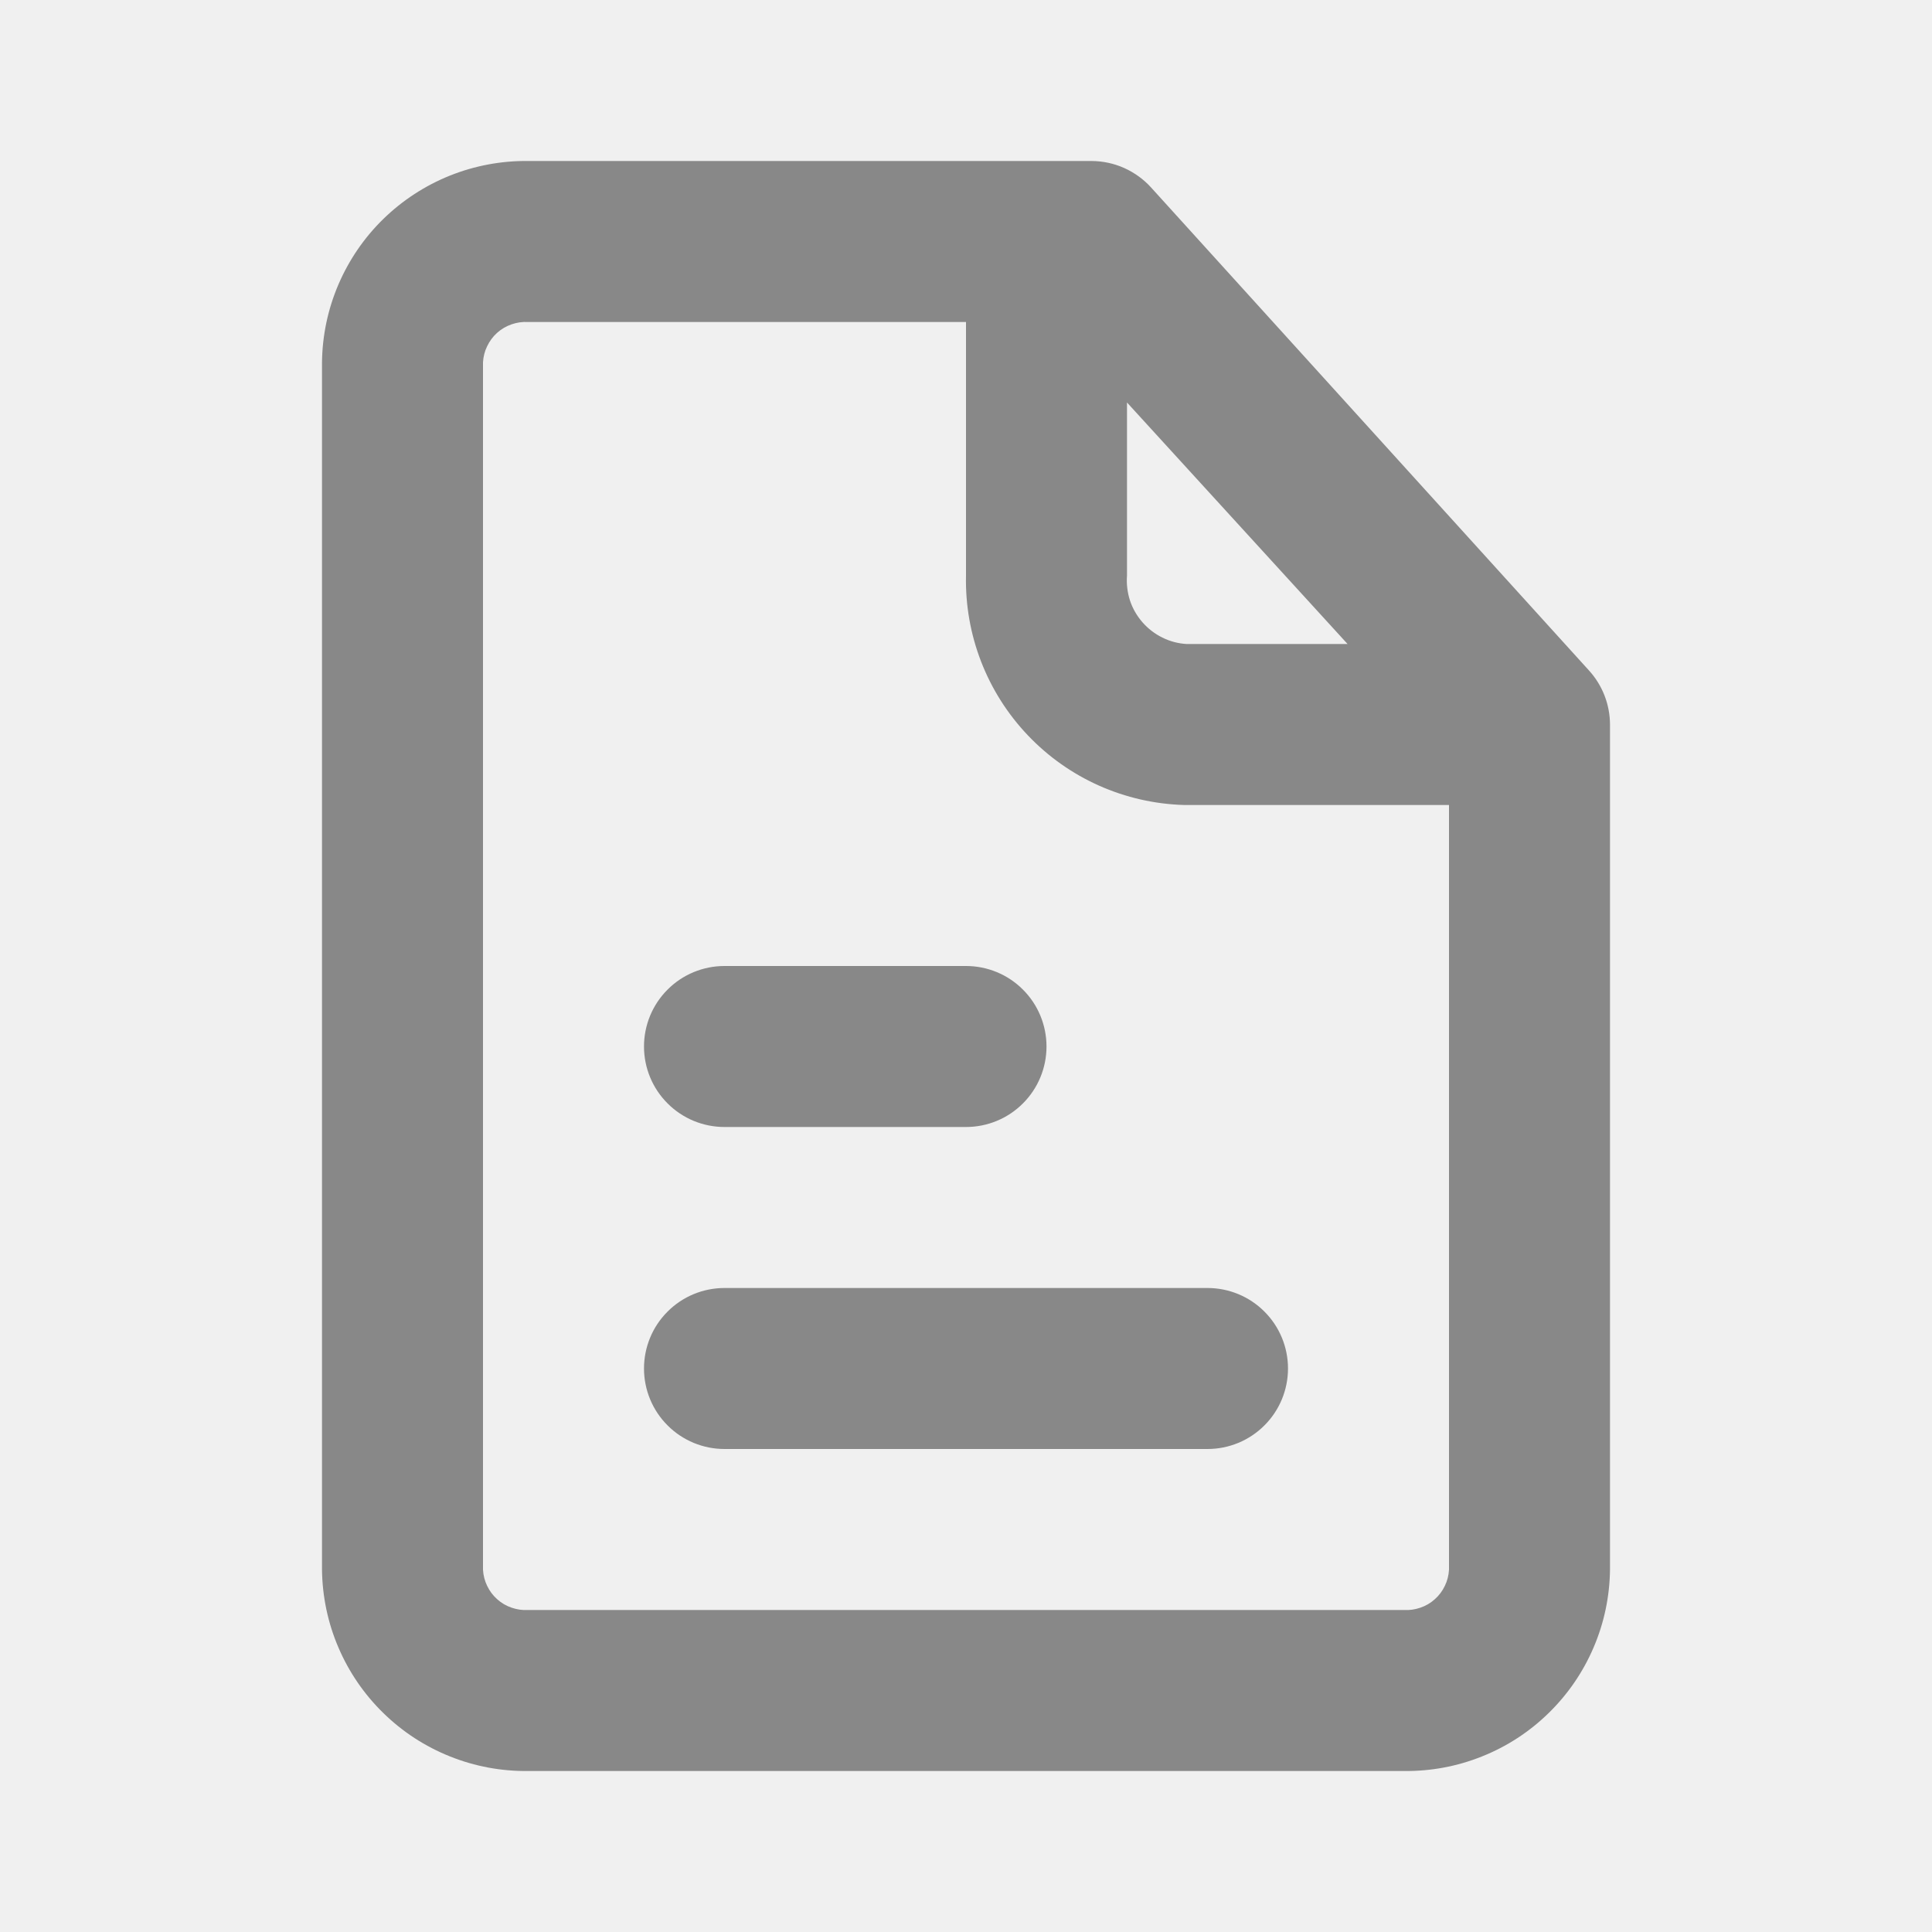
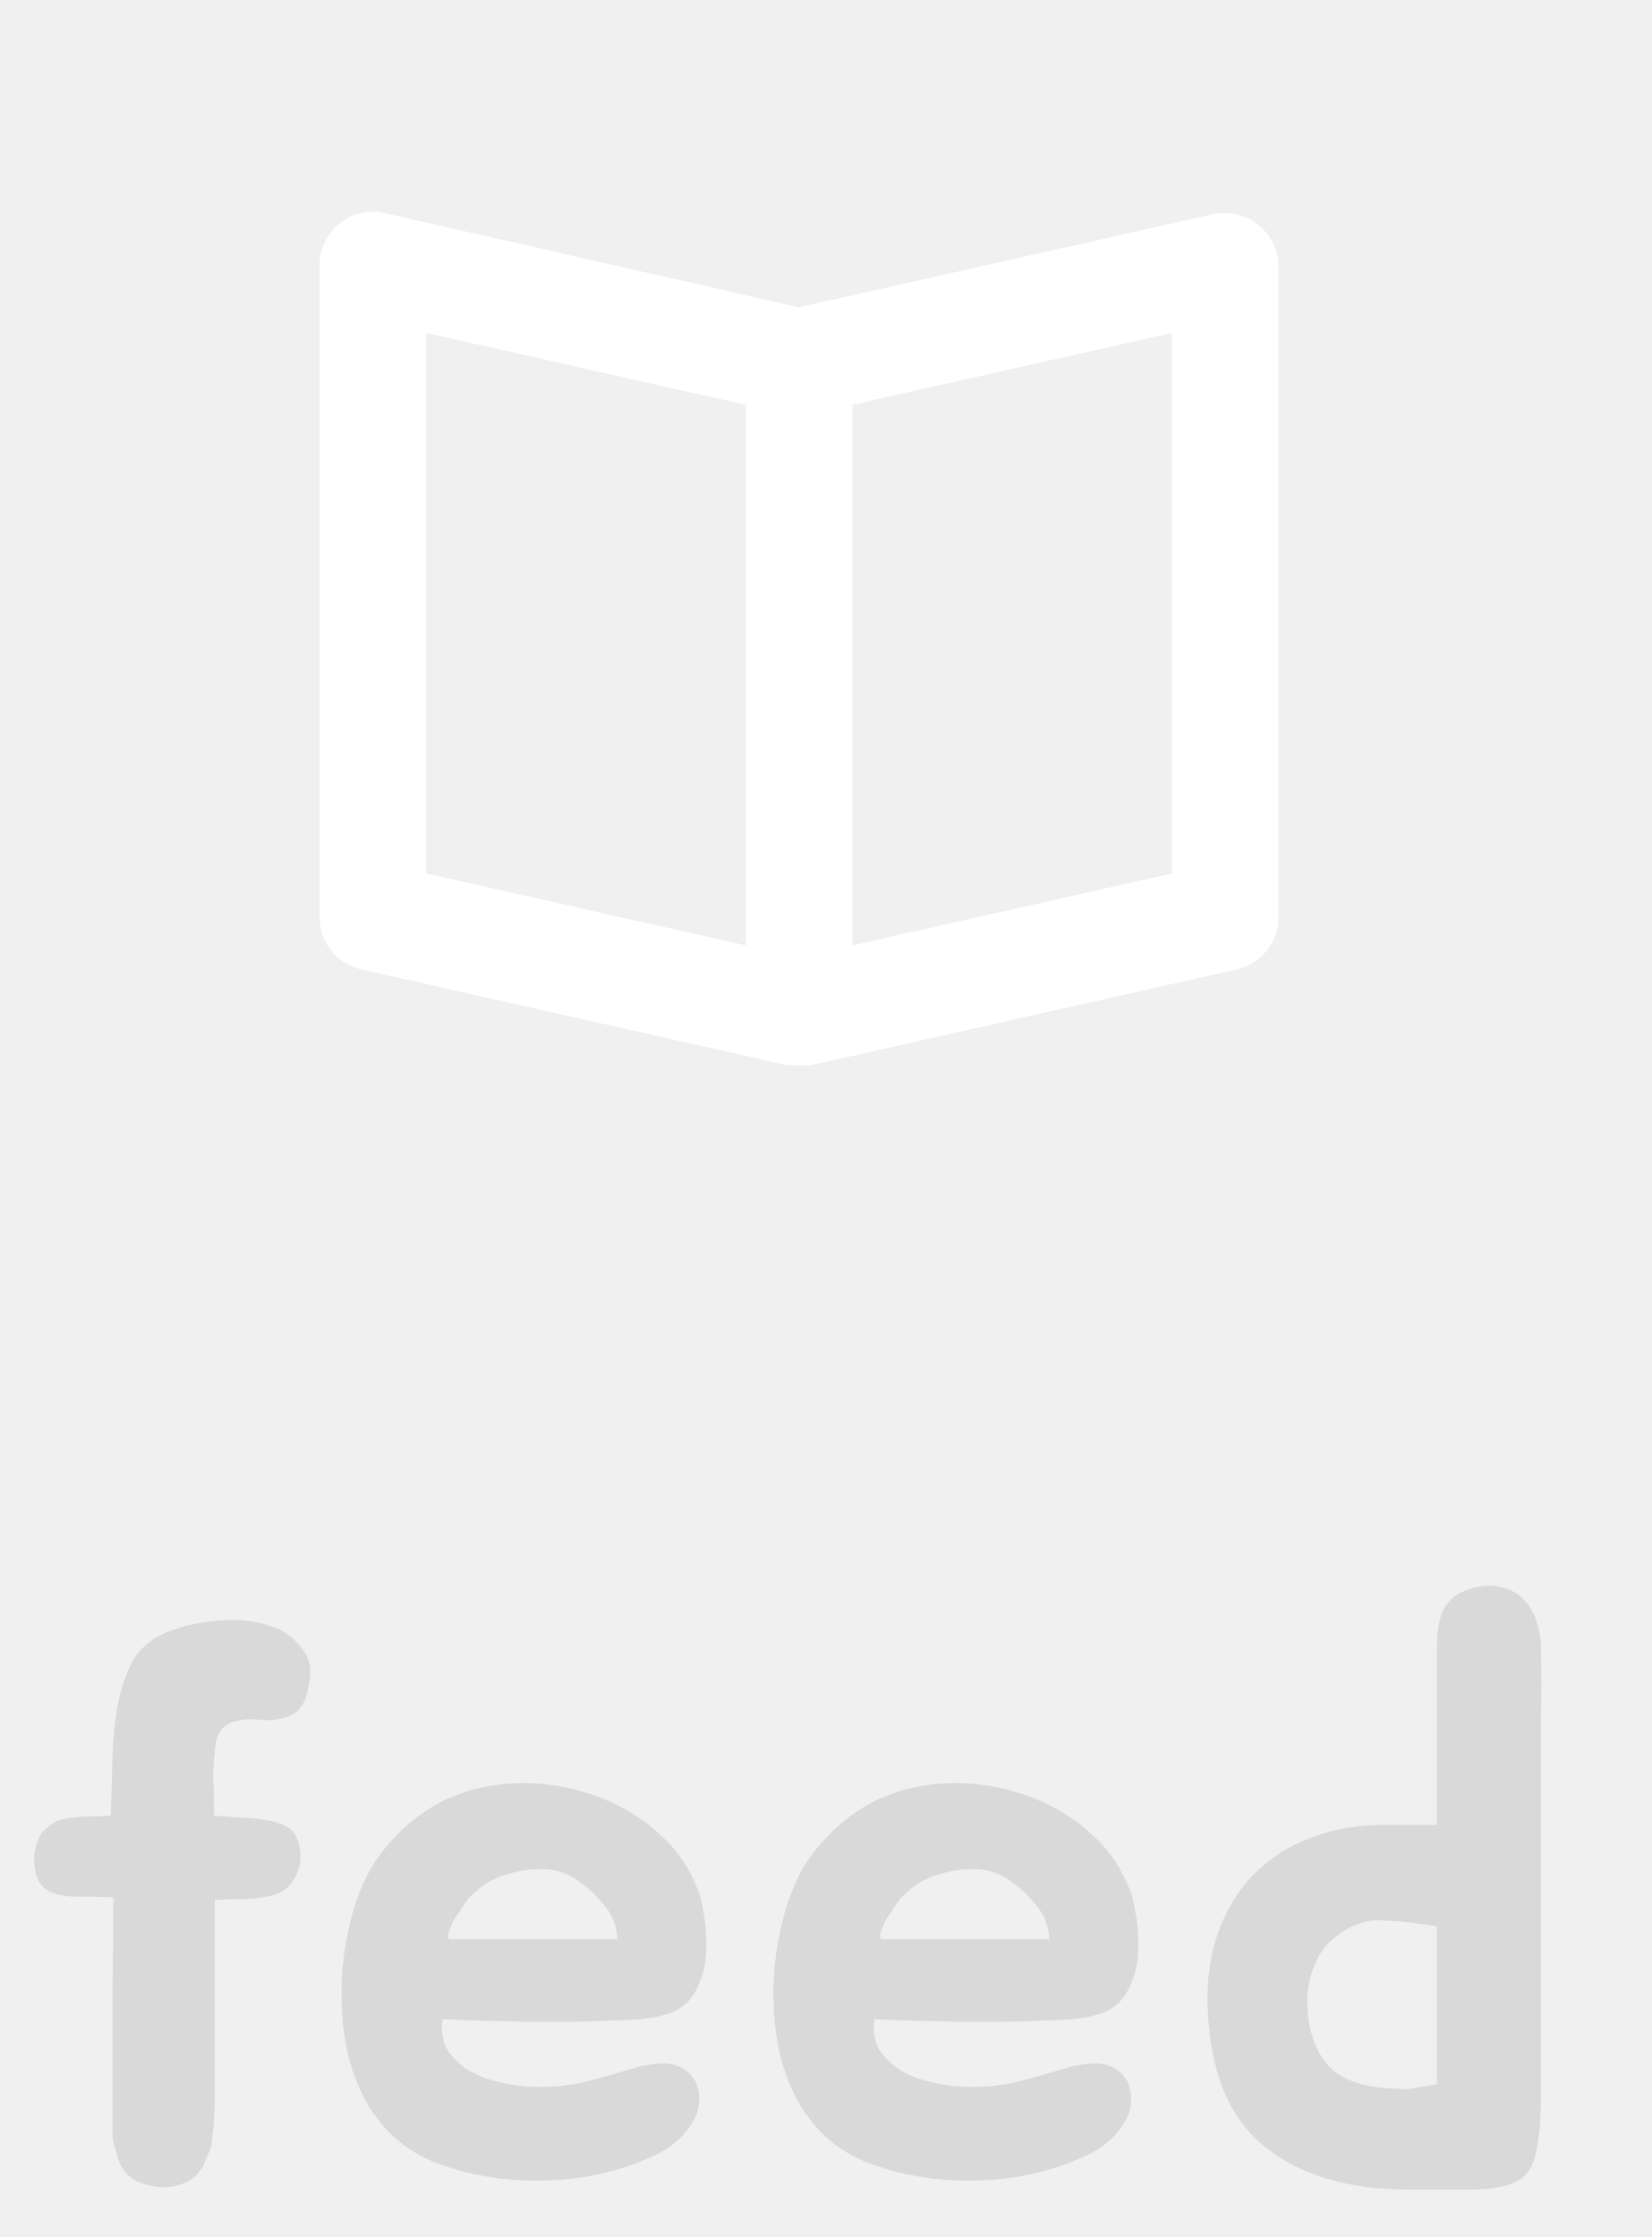
- <svg xmlns="http://www.w3.org/2000/svg" width="24" height="24" viewBox="0 0 24 24" fill="none">
-   <g clip-path="url(#clip0_504_505)">
-     <path d="M15 16H9C8.735 16 8.48 16.105 8.293 16.293C8.105 16.48 8 16.735 8 17C8 17.265 8.105 17.52 8.293 17.707C8.48 17.895 8.735 18 9 18H15C15.265 18 15.52 17.895 15.707 17.707C15.895 17.52 16 17.265 16 17C16 16.735 15.895 16.48 15.707 16.293C15.52 16.105 15.265 16 15 16Z" fill="#888888" />
-     <path d="M9 14H12C12.265 14 12.52 13.895 12.707 13.707C12.895 13.52 13 13.265 13 13C13 12.735 12.895 12.48 12.707 12.293C12.52 12.105 12.265 12 12 12H9C8.735 12 8.48 12.105 8.293 12.293C8.105 12.48 8 12.735 8 13C8 13.265 8.105 13.52 8.293 13.707C8.48 13.895 8.735 14 9 14Z" fill="#888888" />
-     <path d="M19.74 8.33L14.3 2.33C14.207 2.227 14.092 2.144 13.965 2.087C13.838 2.03 13.7 2.001 13.56 2H6.56C6.228 1.996 5.898 2.058 5.59 2.181C5.281 2.305 5 2.488 4.762 2.72C4.524 2.952 4.335 3.229 4.204 3.534C4.073 3.84 4.004 4.168 4 4.5V19.5C4.004 19.832 4.073 20.161 4.204 20.466C4.335 20.772 4.524 21.048 4.762 21.28C5 21.513 5.281 21.696 5.59 21.819C5.898 21.943 6.228 22.004 6.56 22H17.44C17.772 22.004 18.102 21.943 18.41 21.819C18.719 21.696 19 21.513 19.238 21.28C19.476 21.048 19.665 20.772 19.796 20.466C19.927 20.161 19.996 19.832 20 19.5V9C19.999 8.752 19.907 8.514 19.74 8.33ZM14 5L16.74 8H14.74C14.635 7.994 14.533 7.967 14.439 7.92C14.345 7.874 14.261 7.809 14.192 7.73C14.123 7.651 14.07 7.559 14.037 7.46C14.005 7.36 13.992 7.255 14 7.15V5ZM17.44 20H6.56C6.49 20.004 6.421 19.994 6.355 19.971C6.289 19.949 6.228 19.913 6.176 19.866C6.124 19.82 6.082 19.764 6.052 19.701C6.021 19.638 6.004 19.57 6 19.5V4.5C6.004 4.431 6.021 4.362 6.052 4.3C6.082 4.237 6.124 4.18 6.176 4.134C6.228 4.087 6.289 4.052 6.355 4.029C6.421 4.006 6.49 3.996 6.56 4H12V7.15C11.984 7.887 12.26 8.6 12.768 9.134C13.275 9.668 13.973 9.979 14.71 10H18V19.5C17.996 19.57 17.979 19.638 17.948 19.701C17.918 19.764 17.876 19.82 17.824 19.866C17.772 19.913 17.711 19.949 17.645 19.971C17.579 19.994 17.51 20.004 17.44 20Z" fill="#888888" />
-   </g>
-   <defs>
-     <clipPath id="clip0_504_505">
-       <rect width="24" height="24" fill="white" />
-     </clipPath>
-   </defs>
+ <svg xmlns="http://www.w3.org/2000/svg" width="31" height="42" viewBox="0 0 31 42" fill="none">
+   <path d="M5.232 34.232C5.413 34.285 5.531 34.387 5.584 34.536C5.637 34.675 5.653 34.824 5.632 34.984C5.568 35.315 5.387 35.517 5.088 35.592C4.917 35.635 4.741 35.656 4.56 35.656C4.389 35.656 4.213 35.661 4.032 35.672V39.368C4.032 39.624 4.016 39.885 3.984 40.152C3.984 40.248 3.957 40.349 3.904 40.456C3.883 40.509 3.867 40.541 3.856 40.552C3.856 40.573 3.845 40.605 3.824 40.648C3.76 40.765 3.675 40.861 3.568 40.936C3.333 41.064 3.083 41.096 2.816 41.032C2.656 41 2.533 40.947 2.448 40.872C2.352 40.797 2.283 40.707 2.24 40.6C2.219 40.547 2.203 40.493 2.192 40.44C2.181 40.387 2.165 40.333 2.144 40.28C2.133 40.227 2.123 40.179 2.112 40.136C2.112 40.083 2.112 40.04 2.112 40.008V39.08C2.112 38.525 2.112 37.949 2.112 37.352C2.123 36.755 2.128 36.179 2.128 35.624C1.883 35.613 1.627 35.608 1.36 35.608C1.104 35.597 0.917 35.533 0.8 35.416C0.736 35.352 0.693 35.272 0.672 35.176C0.651 35.069 0.64 34.963 0.64 34.856C0.651 34.749 0.672 34.653 0.704 34.568C0.736 34.472 0.779 34.403 0.832 34.36C0.971 34.232 1.093 34.163 1.2 34.152C1.317 34.131 1.461 34.115 1.632 34.104C1.653 34.104 1.723 34.104 1.84 34.104C1.968 34.093 2.048 34.088 2.08 34.088C2.091 33.725 2.101 33.363 2.112 33C2.123 32.637 2.155 32.307 2.208 32.008C2.272 31.699 2.363 31.432 2.48 31.208C2.608 30.973 2.8 30.797 3.056 30.68C3.365 30.541 3.717 30.456 4.112 30.424C4.507 30.392 4.864 30.44 5.184 30.568C5.333 30.621 5.477 30.728 5.616 30.888C5.765 31.048 5.835 31.224 5.824 31.416C5.813 31.608 5.776 31.784 5.712 31.944C5.648 32.104 5.509 32.211 5.296 32.264C5.2 32.285 5.099 32.296 4.992 32.296C4.896 32.285 4.795 32.28 4.688 32.28C4.581 32.28 4.48 32.296 4.384 32.328C4.299 32.349 4.224 32.397 4.16 32.472C4.107 32.536 4.069 32.621 4.048 32.728C4.037 32.835 4.027 32.947 4.016 33.064C4.005 33.181 4 33.299 4 33.416C4.011 33.523 4.016 33.613 4.016 33.688V34.088C4.261 34.109 4.485 34.125 4.688 34.136C4.901 34.147 5.083 34.179 5.232 34.232ZM11.973 38.808C12.101 38.776 12.229 38.755 12.357 38.744C12.495 38.733 12.618 38.749 12.725 38.792C12.842 38.835 12.938 38.909 13.013 39.016C13.088 39.112 13.125 39.251 13.125 39.432C13.125 39.56 13.093 39.683 13.029 39.8C12.965 39.917 12.885 40.024 12.789 40.12C12.693 40.216 12.586 40.301 12.469 40.376C12.351 40.44 12.239 40.493 12.133 40.536C11.823 40.675 11.466 40.781 11.061 40.856C10.666 40.931 10.255 40.957 9.829 40.936C9.253 40.915 8.698 40.803 8.165 40.6C7.642 40.387 7.232 40.04 6.933 39.56C6.656 39.091 6.49 38.568 6.437 37.992C6.384 37.416 6.41 36.872 6.517 36.36C6.634 35.741 6.832 35.24 7.109 34.856C7.397 34.461 7.738 34.147 8.133 33.912C8.613 33.635 9.152 33.491 9.749 33.48C10.346 33.469 10.917 33.587 11.461 33.832C11.823 33.992 12.149 34.211 12.437 34.488C12.725 34.755 12.944 35.08 13.093 35.464C13.136 35.56 13.168 35.677 13.189 35.816C13.221 35.955 13.242 36.104 13.253 36.264C13.264 36.413 13.264 36.563 13.253 36.712C13.242 36.861 13.216 36.995 13.173 37.112C13.109 37.304 13.029 37.453 12.933 37.56C12.837 37.667 12.714 37.747 12.565 37.8C12.415 37.853 12.234 37.891 12.021 37.912C11.818 37.923 11.573 37.933 11.285 37.944C11.029 37.955 10.789 37.96 10.565 37.96C10.341 37.96 10.111 37.96 9.877 37.96C9.642 37.949 9.397 37.944 9.141 37.944C8.896 37.933 8.618 37.923 8.309 37.912C8.277 38.125 8.304 38.312 8.389 38.472C8.485 38.621 8.613 38.749 8.773 38.856C8.933 38.952 9.114 39.027 9.317 39.08C9.52 39.133 9.717 39.165 9.909 39.176C10.271 39.197 10.618 39.171 10.949 39.096C11.28 39.011 11.621 38.915 11.973 38.808ZM11.285 35.704C11.082 35.469 10.869 35.299 10.645 35.192C10.474 35.117 10.293 35.085 10.101 35.096C9.92 35.096 9.744 35.123 9.573 35.176C9.264 35.251 9.002 35.411 8.789 35.656C8.768 35.677 8.73 35.731 8.677 35.816C8.624 35.891 8.57 35.971 8.517 36.056C8.474 36.141 8.442 36.221 8.421 36.296C8.4 36.371 8.41 36.408 8.453 36.408H11.589C11.578 36.259 11.552 36.136 11.509 36.04C11.466 35.933 11.392 35.821 11.285 35.704ZM20.082 38.808C20.21 38.776 20.338 38.755 20.466 38.744C20.605 38.733 20.728 38.749 20.834 38.792C20.952 38.835 21.048 38.909 21.122 39.016C21.197 39.112 21.234 39.251 21.234 39.432C21.234 39.56 21.202 39.683 21.138 39.8C21.074 39.917 20.994 40.024 20.898 40.12C20.802 40.216 20.696 40.301 20.578 40.376C20.461 40.44 20.349 40.493 20.242 40.536C19.933 40.675 19.576 40.781 19.17 40.856C18.776 40.931 18.365 40.957 17.938 40.936C17.362 40.915 16.808 40.803 16.274 40.6C15.752 40.387 15.341 40.04 15.042 39.56C14.765 39.091 14.6 38.568 14.546 37.992C14.493 37.416 14.52 36.872 14.626 36.36C14.744 35.741 14.941 35.24 15.218 34.856C15.506 34.461 15.848 34.147 16.242 33.912C16.722 33.635 17.261 33.491 17.858 33.48C18.456 33.469 19.026 33.587 19.57 33.832C19.933 33.992 20.258 34.211 20.546 34.488C20.834 34.755 21.053 35.08 21.202 35.464C21.245 35.56 21.277 35.677 21.298 35.816C21.33 35.955 21.352 36.104 21.362 36.264C21.373 36.413 21.373 36.563 21.362 36.712C21.352 36.861 21.325 36.995 21.282 37.112C21.218 37.304 21.138 37.453 21.042 37.56C20.946 37.667 20.824 37.747 20.674 37.8C20.525 37.853 20.344 37.891 20.13 37.912C19.928 37.923 19.682 37.933 19.394 37.944C19.138 37.955 18.898 37.96 18.674 37.96C18.45 37.96 18.221 37.96 17.986 37.96C17.752 37.949 17.506 37.944 17.25 37.944C17.005 37.933 16.728 37.923 16.418 37.912C16.386 38.125 16.413 38.312 16.498 38.472C16.594 38.621 16.722 38.749 16.882 38.856C17.042 38.952 17.224 39.027 17.426 39.08C17.629 39.133 17.826 39.165 18.018 39.176C18.381 39.197 18.728 39.171 19.058 39.096C19.389 39.011 19.73 38.915 20.082 38.808ZM19.394 35.704C19.192 35.469 18.978 35.299 18.754 35.192C18.584 35.117 18.402 35.085 18.21 35.096C18.029 35.096 17.853 35.123 17.682 35.176C17.373 35.251 17.112 35.411 16.898 35.656C16.877 35.677 16.84 35.731 16.786 35.816C16.733 35.891 16.68 35.971 16.626 36.056C16.584 36.141 16.552 36.221 16.53 36.296C16.509 36.371 16.52 36.408 16.562 36.408H19.698C19.688 36.259 19.661 36.136 19.618 36.04C19.576 35.933 19.501 35.821 19.394 35.704ZM27.648 29.816C27.85 29.763 28.026 29.757 28.176 29.8C28.336 29.832 28.469 29.901 28.576 30.008C28.693 30.115 28.778 30.248 28.832 30.408C28.896 30.568 28.928 30.744 28.928 30.936C28.938 31.469 28.938 31.885 28.928 32.184C28.928 32.483 28.928 32.744 28.928 32.968V37.88C28.928 38.456 28.928 38.936 28.928 39.32C28.928 39.704 28.906 40.019 28.864 40.264C28.832 40.499 28.768 40.675 28.672 40.792C28.586 40.909 28.453 40.989 28.272 41.032C28.09 41.085 27.85 41.112 27.552 41.112C27.264 41.112 26.901 41.112 26.464 41.112C25.312 41.112 24.4 40.84 23.728 40.296C23.066 39.752 22.714 38.888 22.672 37.704C22.65 37.192 22.714 36.723 22.864 36.296C23.013 35.869 23.232 35.507 23.52 35.208C23.818 34.899 24.181 34.664 24.608 34.504C25.045 34.333 25.541 34.253 26.096 34.264H26.976V31.4C26.976 31.229 26.976 31.064 26.976 30.904C26.976 30.733 26.992 30.579 27.024 30.44C27.056 30.291 27.12 30.163 27.216 30.056C27.312 29.949 27.456 29.869 27.648 29.816ZM24.864 38.696C25.088 39.005 25.493 39.176 26.08 39.208C26.197 39.219 26.309 39.224 26.416 39.224C26.522 39.213 26.618 39.197 26.704 39.176C26.8 39.165 26.89 39.149 26.976 39.128V36.168C26.602 36.104 26.261 36.067 25.952 36.056C25.653 36.035 25.354 36.141 25.056 36.376C24.896 36.504 24.773 36.669 24.688 36.872C24.602 37.064 24.554 37.272 24.544 37.496C24.533 37.709 24.554 37.923 24.608 38.136C24.661 38.349 24.746 38.536 24.864 38.696Z" fill="#D9D9D9" />
+   <path d="M23.62 4.22C23.504 4.126 23.368 4.059 23.223 4.025C23.077 3.99 22.926 3.989 22.78 4.02L15 5.77L7.22 4C7.072 3.967 6.918 3.967 6.77 4.002C6.622 4.037 6.483 4.106 6.366 4.202C6.248 4.299 6.154 4.421 6.091 4.559C6.027 4.697 5.996 4.848 6 5V17.2C5.994 17.431 6.069 17.657 6.211 17.84C6.353 18.022 6.554 18.149 6.78 18.2L14.78 20H15.22L23.22 18.2C23.446 18.149 23.647 18.022 23.789 17.84C23.931 17.657 24.006 17.431 24 17.2V5C23.999 4.85 23.965 4.702 23.899 4.567C23.833 4.432 23.738 4.313 23.62 4.22ZM8 6.25L14 7.6V17.75L8 16.4V6.25ZM22 16.4L16 17.75V7.6L22 6.25V16.4Z" fill="white" />
</svg>
